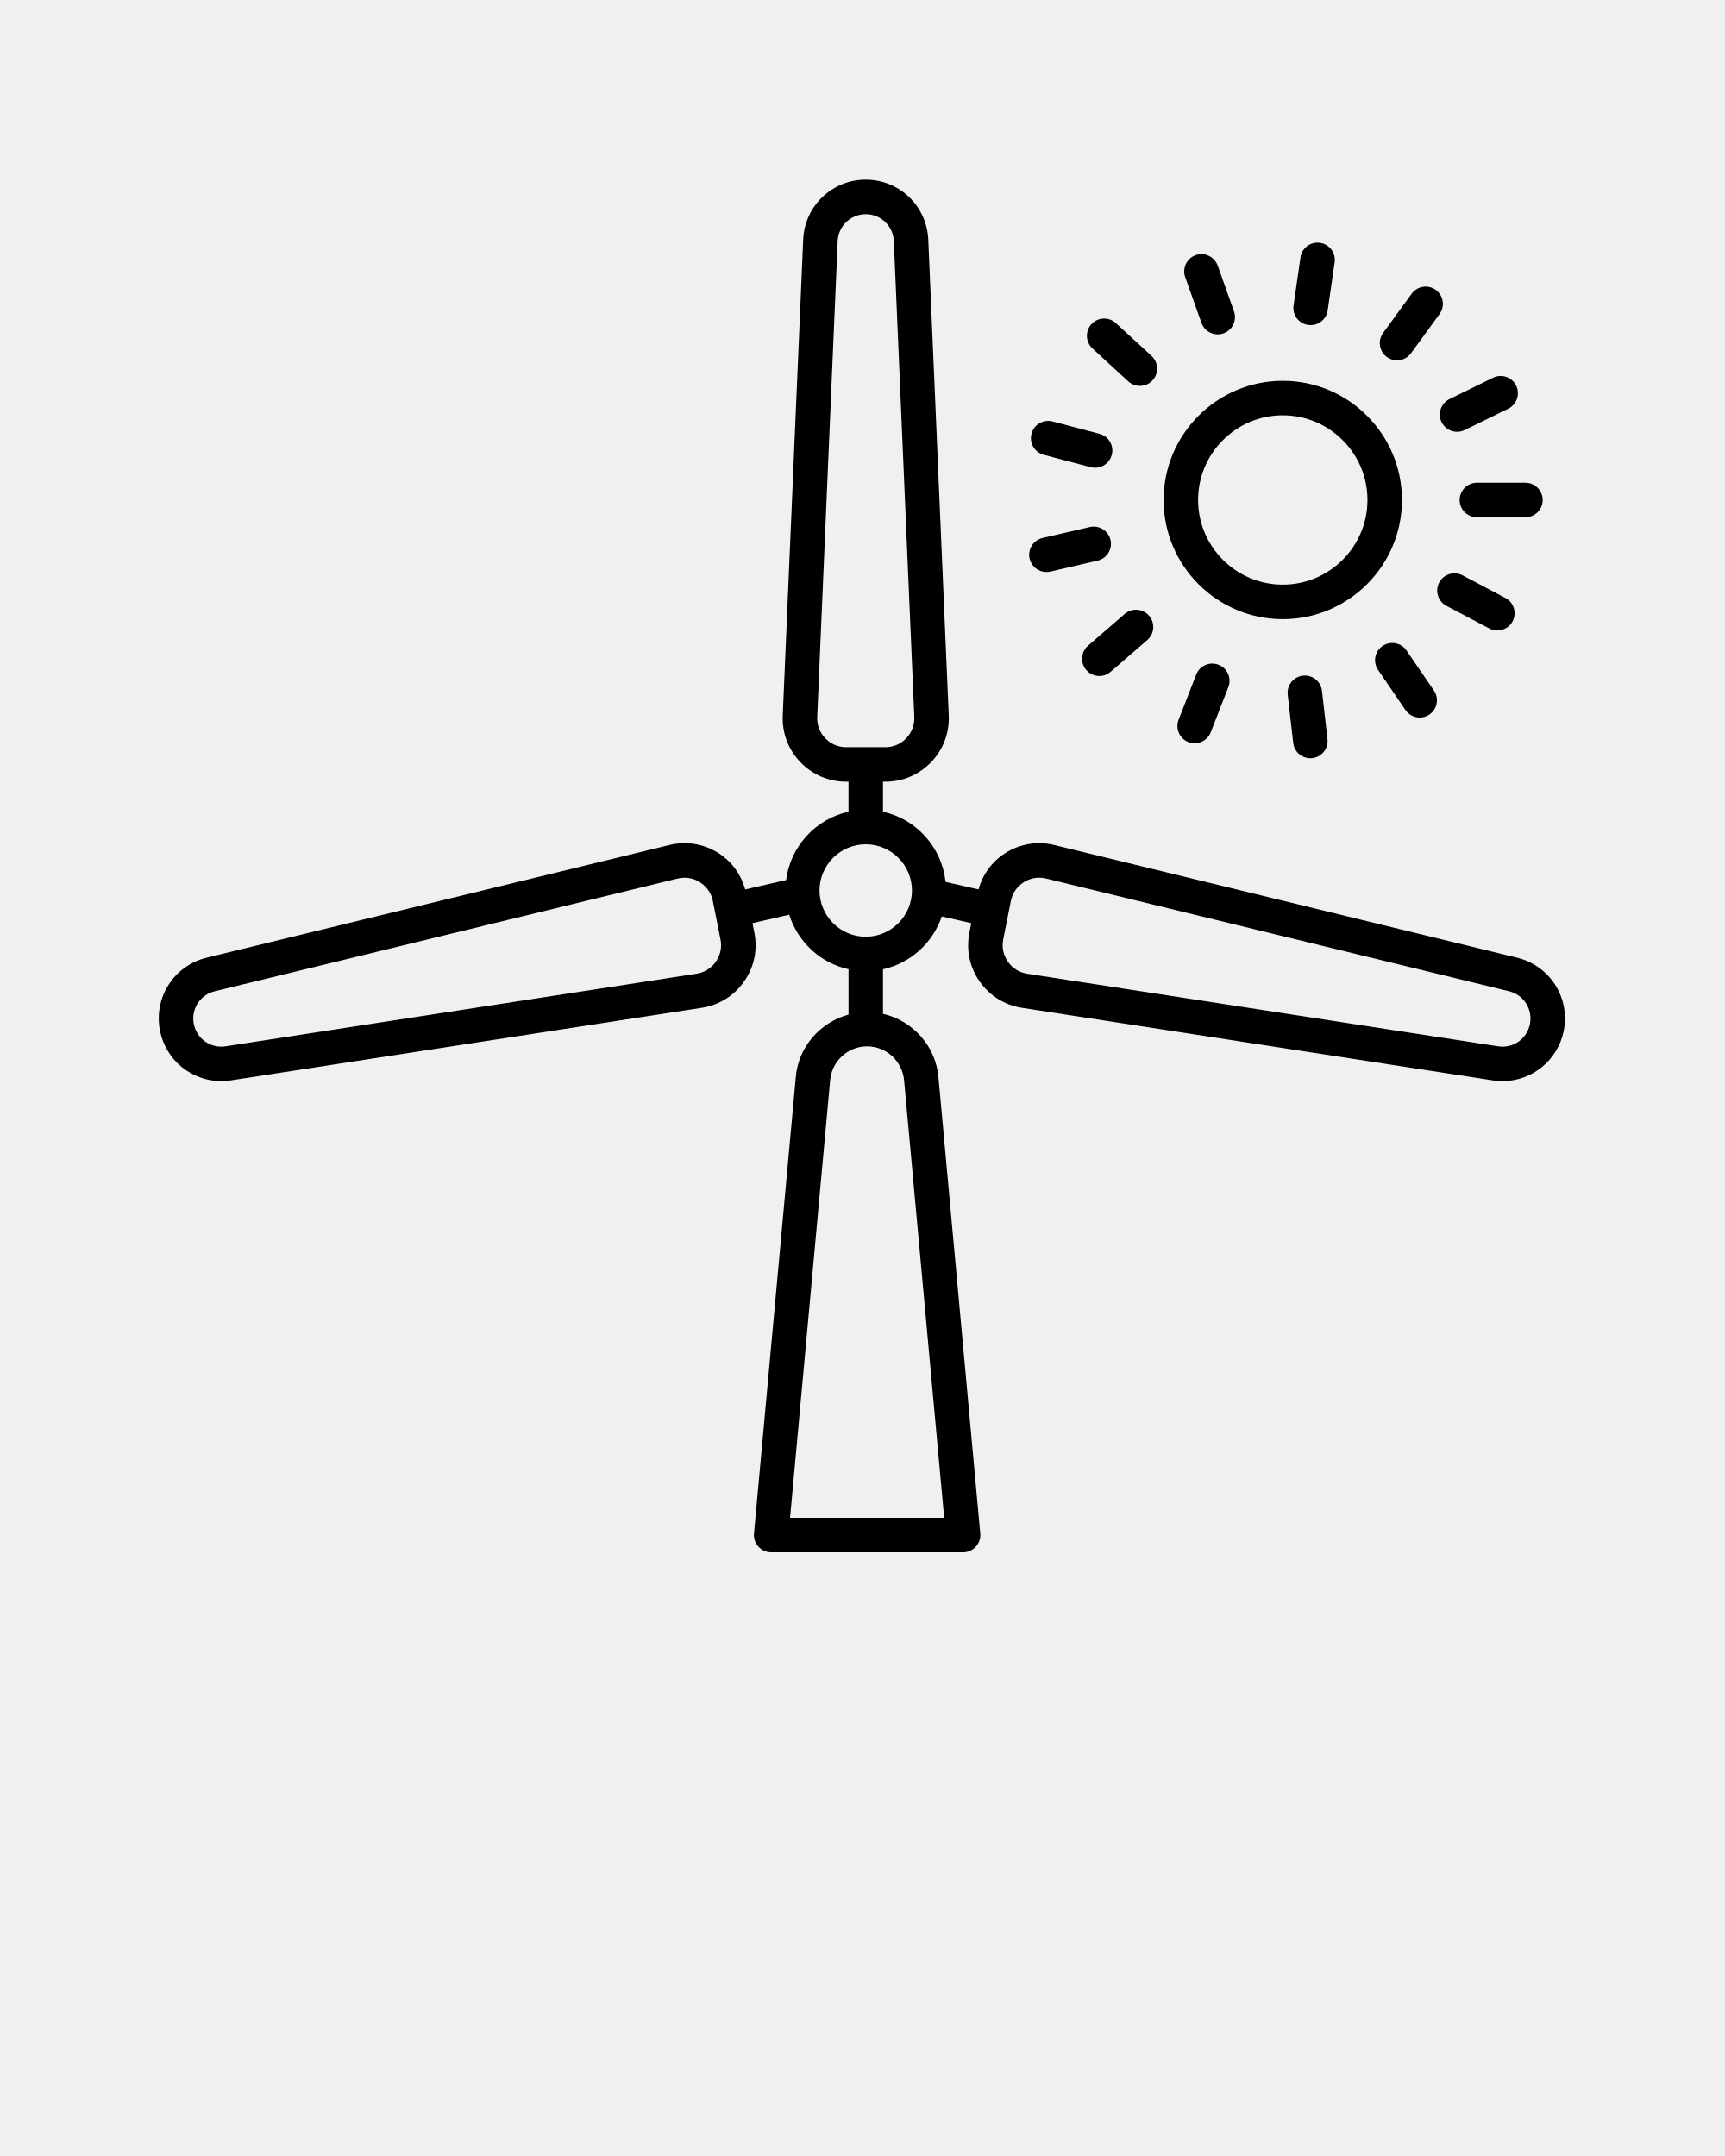
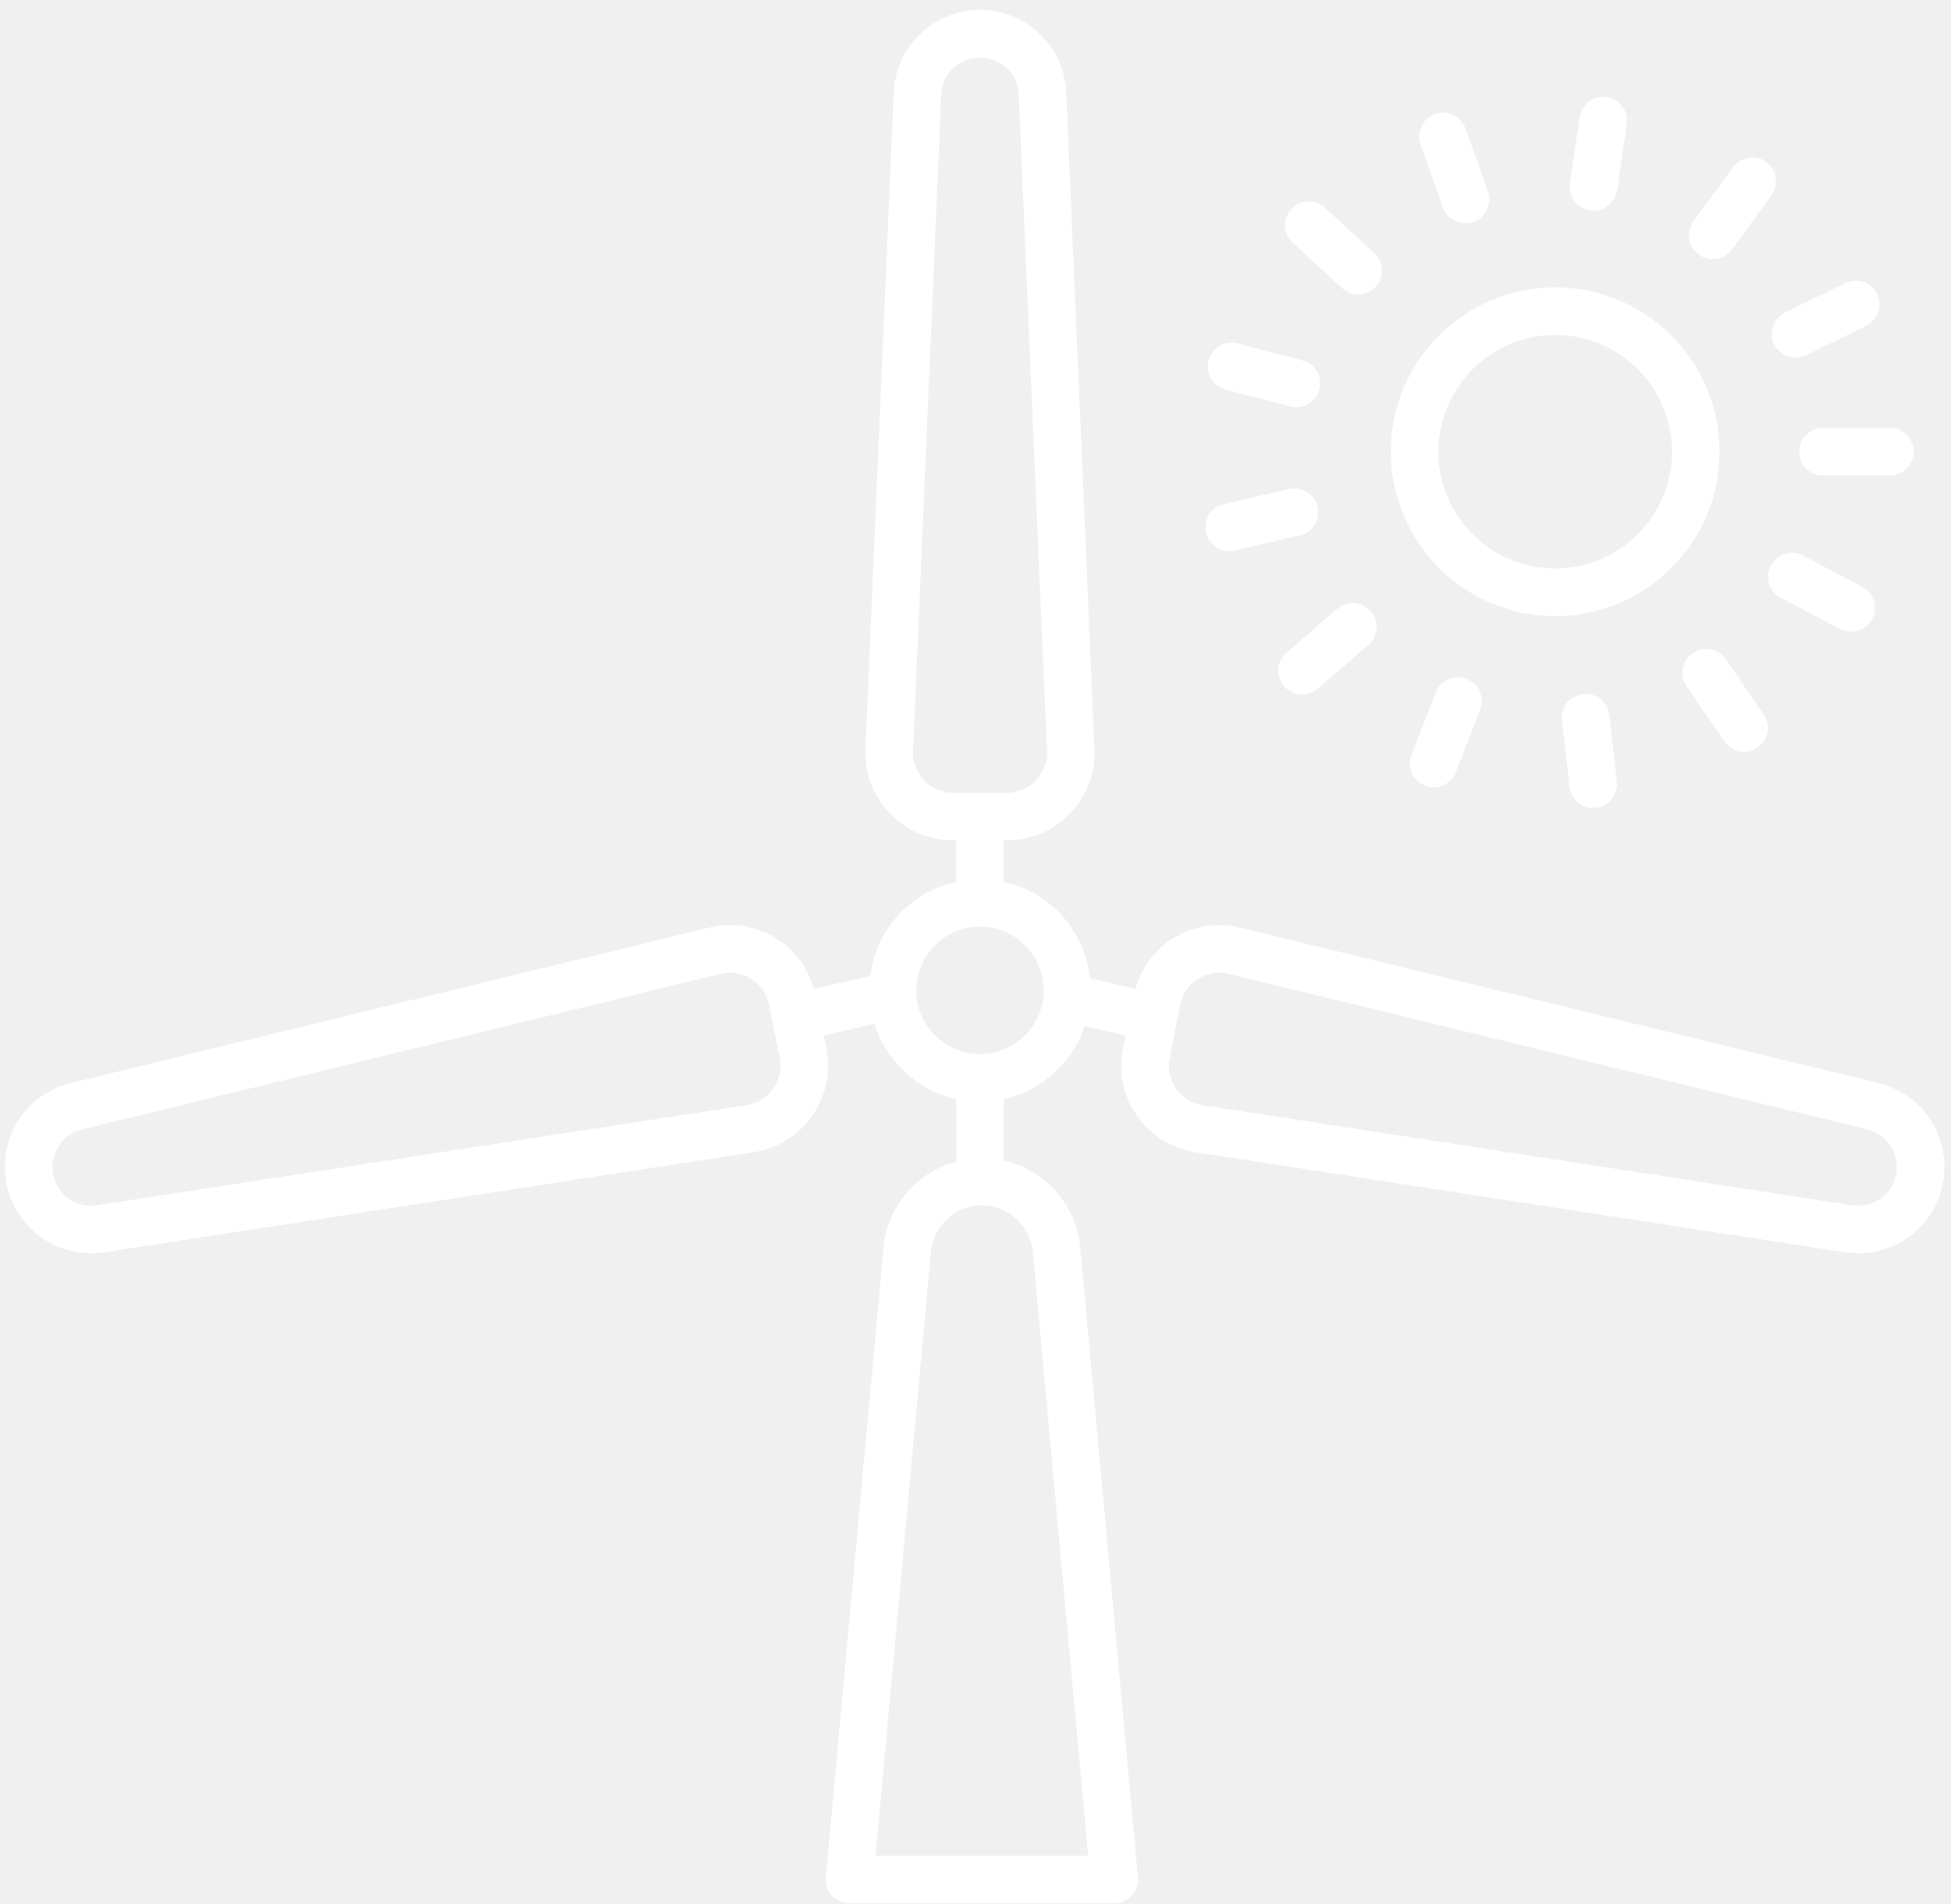
- <svg xmlns="http://www.w3.org/2000/svg" version="1.1" x="0px" y="0px" viewBox="0 0 100 125" style="enable-background:new 0 0 100 100;" xml:space="preserve">
-   <path d="M74.364,22.079c-3.81,0-6.909,3.099-6.909,6.909s3.1,6.909,6.909,6.909s6.909-3.099,6.909-6.909  S78.174,22.079,74.364,22.079z M74.364,33.896c-2.707,0-4.909-2.202-4.909-4.909s2.202-4.909,4.909-4.909s4.909,2.202,4.909,4.909  S77.071,33.896,74.364,33.896z" />
-   <path d="M89.431,28.988c0-0.552-0.447-1-1-1h-2.813c-0.553,0-1,0.448-1,1s0.447,1,1,1h2.813  C88.983,29.988,89.431,29.54,89.431,28.988z" />
-   <path d="M84.783,33.356c-0.487-0.258-1.093-0.07-1.352,0.417c-0.258,0.488-0.07,1.093,0.418,1.351l2.487,1.313  c0.148,0.079,0.309,0.116,0.466,0.116c0.359,0,0.706-0.194,0.886-0.533c0.258-0.488,0.07-1.093-0.418-1.351L84.783,33.356z" />
-   <path d="M80.149,37.452c-0.456,0.312-0.573,0.934-0.261,1.39l1.588,2.323c0.193,0.283,0.507,0.436,0.826,0.436  c0.194,0,0.391-0.057,0.563-0.174c0.456-0.312,0.573-0.934,0.261-1.39l-1.588-2.323C81.229,37.258,80.606,37.142,80.149,37.452z" />
-   <path d="M75.529,39.174c-0.548,0.063-0.942,0.559-0.879,1.107l0.32,2.795c0.059,0.51,0.49,0.886,0.992,0.886  c0.038,0,0.076-0.002,0.115-0.006c0.548-0.063,0.942-0.559,0.879-1.107l-0.32-2.795C76.573,39.505,76.081,39.111,75.529,39.174z" />
-   <path d="M69.346,39.109l-1.021,2.621c-0.2,0.515,0.054,1.095,0.568,1.295c0.119,0.046,0.242,0.069,0.363,0.069  c0.399,0,0.777-0.242,0.932-0.637l1.021-2.621c0.2-0.515-0.054-1.095-0.568-1.295C70.128,38.341,69.547,38.594,69.346,39.109z" />
-   <path d="M63.729,39.193c0.232,0,0.465-0.08,0.654-0.244l2.127-1.841c0.418-0.362,0.463-0.993,0.102-1.411  c-0.361-0.418-0.993-0.463-1.41-0.102l-2.127,1.841c-0.418,0.362-0.463,0.993-0.102,1.411C63.171,39.076,63.45,39.193,63.729,39.193  z" />
-   <path d="M59.688,32.391c0.107,0.462,0.519,0.774,0.974,0.774c0.075,0,0.15-0.008,0.227-0.026l2.74-0.635  c0.538-0.125,0.873-0.662,0.749-1.2c-0.125-0.538-0.662-0.869-1.2-0.748l-2.74,0.635C59.898,31.315,59.563,31.853,59.688,32.391z" />
-   <path d="M60.509,26.369l2.72,0.717c0.086,0.022,0.171,0.034,0.256,0.034c0.442,0,0.848-0.297,0.966-0.746  c0.141-0.534-0.178-1.081-0.712-1.222l-2.72-0.717c-0.533-0.137-1.081,0.177-1.222,0.712C59.656,25.682,59.975,26.229,60.509,26.369  z" />
-   <path d="M66.757,20.636l-2.07-1.904c-0.406-0.372-1.037-0.348-1.413,0.06c-0.374,0.406-0.347,1.039,0.06,1.413l2.07,1.904  c0.192,0.176,0.435,0.264,0.677,0.264c0.27,0,0.539-0.109,0.736-0.323C67.19,21.643,67.163,21.01,66.757,20.636z" />
-   <path d="M70.593,19.386c0.111,0,0.225-0.019,0.335-0.059c0.521-0.185,0.792-0.757,0.607-1.277l-0.943-2.65  c-0.187-0.521-0.761-0.792-1.277-0.606c-0.521,0.185-0.792,0.757-0.607,1.277l0.943,2.65C69.797,19.13,70.182,19.386,70.593,19.386z  " />
-   <path d="M75.979,18.851c0.489,0,0.917-0.359,0.988-0.856l0.403-2.784c0.08-0.547-0.299-1.054-0.846-1.133  c-0.549-0.078-1.055,0.299-1.133,0.846l-0.403,2.784c-0.08,0.547,0.299,1.054,0.846,1.133  C75.883,18.848,75.931,18.851,75.979,18.851z" />
-   <path d="M81.836,17.029l-1.655,2.274c-0.325,0.446-0.227,1.072,0.22,1.397c0.178,0.129,0.384,0.191,0.588,0.191  c0.309,0,0.613-0.143,0.81-0.412l1.655-2.274c0.325-0.446,0.227-1.072-0.22-1.397S82.162,16.582,81.836,17.029z" />
-   <path d="M86.555,21.899l-2.526,1.238c-0.495,0.243-0.7,0.842-0.458,1.338c0.174,0.354,0.529,0.56,0.899,0.56  c0.147,0,0.298-0.033,0.439-0.102l2.526-1.238c0.495-0.243,0.7-0.842,0.458-1.338C87.65,21.862,87.052,21.656,86.555,21.899z" />
-   <path d="M87.952,55.526l-26.833-6.534c-0.981-0.239-1.995-0.072-2.849,0.473c-0.769,0.491-1.3,1.234-1.545,2.102l-1.909-0.438  c-0.217-2.008-1.689-3.641-3.628-4.066v-1.743h0.134c1.014,0,1.957-0.403,2.658-1.134c0.701-0.732,1.063-1.692,1.02-2.705  l-1.187-27.591c-0.084-1.948-1.676-3.473-3.625-3.473s-3.542,1.525-3.626,3.473l-1.186,27.591c-0.044,1.013,0.318,1.973,1.02,2.705  c0.7,0.731,1.645,1.134,2.657,1.134h0.135v1.743c-1.905,0.417-3.36,2-3.617,3.96l-2.369,0.544c-0.244-0.867-0.774-1.611-1.543-2.102  c-0.854-0.545-1.869-0.714-2.851-0.474l-26.834,6.534c-1.894,0.462-3.079,2.321-2.699,4.232c0.342,1.725,1.845,2.923,3.551,2.923  c0.185,0,0.372-0.014,0.561-0.043l27.295-4.207c1.001-0.154,1.873-0.696,2.454-1.526c0.582-0.83,0.793-1.834,0.596-2.828  l-0.11-0.554l2.129-0.489c0.502,1.579,1.802,2.802,3.439,3.16v2.631c-1.665,0.454-2.939,1.906-3.062,3.682l-2.419,26.401  c-0.025,0.28,0.068,0.558,0.258,0.766C44.155,89.882,44.423,90,44.704,90h11.127c0.281,0,0.549-0.118,0.738-0.326  c0.189-0.208,0.283-0.486,0.258-0.766L54.41,62.53c-0.128-1.851-1.478-3.35-3.222-3.751v-2.584c1.604-0.351,2.885-1.531,3.409-3.064  l1.709,0.392l-0.11,0.554c-0.197,0.993,0.014,1.998,0.596,2.828c0.581,0.83,1.453,1.372,2.454,1.526l27.295,4.207  c0.188,0.029,0.376,0.043,0.561,0.043c1.705,0,3.208-1.198,3.551-2.923C91.033,57.847,89.847,55.988,87.952,55.526z M47.841,42.803  c-0.32-0.334-0.485-0.773-0.466-1.235l1.186-27.591c0.038-0.874,0.753-1.559,1.628-1.559s1.589,0.685,1.627,1.559l1.187,27.591  c0.02,0.462-0.146,0.901-0.466,1.235c-0.319,0.334-0.751,0.518-1.214,0.518h-2.269C48.592,43.321,48.16,43.137,47.841,42.803z   M41.497,55.758c-0.266,0.379-0.664,0.627-1.121,0.697l-27.295,4.207c-0.866,0.135-1.676-0.435-1.846-1.292v0  c-0.17-0.858,0.362-1.692,1.212-1.899l26.833-6.534c0.134-0.033,0.269-0.049,0.402-0.049c0.315,0,0.626,0.09,0.899,0.265  c0.391,0.249,0.654,0.636,0.745,1.09l0.442,2.225C41.859,54.92,41.763,55.379,41.497,55.758z M52.416,62.69L54.735,88H45.8  l2.321-25.333c0.077-1.123,1.021-2.003,2.146-2.003S52.337,61.544,52.416,62.69z M50.188,54.308c-1.477,0-2.679-1.202-2.679-2.679  c0-1.477,1.202-2.679,2.679-2.679s2.679,1.202,2.679,2.679C52.867,53.106,51.665,54.308,50.188,54.308z M88.692,59.369  c-0.171,0.857-0.964,1.43-1.846,1.293l-27.295-4.207c-0.457-0.07-0.855-0.318-1.121-0.697s-0.362-0.837-0.272-1.291l0.441-2.225  c0.091-0.455,0.355-0.842,0.746-1.091c0.273-0.175,0.583-0.265,0.899-0.265c0.133,0,0.268,0.016,0.401,0.049l26.832,6.534  C88.33,57.676,88.862,58.511,88.692,59.369z" />
+ <svg xmlns="http://www.w3.org/2000/svg" width="82px" height="80px" viewBox="0 0 82 80" version="1.1">
+   <defs />
+   <g id="Page-1" stroke="none" stroke-width="1" fill="none" fill-rule="evenodd">
+     <g id="turbine" fill-rule="nonzero" fill="#FFFFFF">
+       <path d="M65.364,12.079 C61.554,12.079 58.455,15.178 58.455,18.988 C58.455,22.798 61.555,25.897 65.364,25.897 C69.173,25.897 72.273,22.798 72.273,18.988 C72.273,15.178 69.174,12.079 65.364,12.079 Z M65.364,23.896 C62.657,23.896 60.455,21.694 60.455,18.987 C60.455,16.28 62.657,14.078 65.364,14.078 C68.071,14.078 70.273,16.28 70.273,18.987 C70.273,21.694 68.071,23.896 65.364,23.896 Z" id="Shape" />
+       <path d="M80.431,18.988 C80.431,18.436 79.984,17.988 79.431,17.988 L76.618,17.988 C76.065,17.988 75.618,18.436 75.618,18.988 C75.618,19.54 76.065,19.988 76.618,19.988 L79.431,19.988 C79.983,19.988 80.431,19.54 80.431,18.988 Z" id="Shape" />
+       <path d="M75.783,23.356 C75.296,23.098 74.69,23.286 74.431,23.773 C74.173,24.261 74.361,24.866 74.849,25.124 L77.336,26.437 C77.484,26.516 77.645,26.553 77.802,26.553 C78.161,26.553 78.508,26.359 78.688,26.02 C78.946,25.532 78.758,24.927 78.27,24.669 L75.783,23.356 Z" id="Shape" />
+       <path d="M71.149,27.452 C70.693,27.764 70.576,28.386 70.888,28.842 L72.476,31.165 C72.669,31.448 72.983,31.601 73.302,31.601 C73.496,31.601 73.693,31.544 73.865,31.427 C74.321,31.115 74.438,30.493 74.126,30.037 L72.538,27.714 C72.229,27.258 71.606,27.142 71.149,27.452 Z" id="Shape" />
+       <path d="M66.529,29.174 C65.981,29.237 65.587,29.733 65.65,30.281 L65.97,33.076 C66.029,33.586 66.46,33.962 66.962,33.962 C67,33.962 67.038,33.96 67.077,33.956 C67.625,33.893 68.019,33.397 67.956,32.849 L67.636,30.054 C67.573,29.505 67.081,29.111 66.529,29.174 Z" id="Shape" />
+       <path d="M60.346,29.109 L59.325,31.73 C59.125,32.245 59.379,32.825 59.893,33.025 C60.012,33.071 60.135,33.094 60.256,33.094 C60.655,33.094 61.033,32.852 61.188,32.457 L62.209,29.836 C62.409,29.321 62.155,28.741 61.641,28.541 C61.128,28.341 60.547,28.594 60.346,29.109 Z" id="Shape" />
+       <path d="M54.729,29.193 C54.961,29.193 55.194,29.113 55.383,28.949 L57.51,27.108 C57.928,26.746 57.973,26.115 57.612,25.697 C57.251,25.279 56.619,25.234 56.202,25.595 L54.075,27.436 C53.657,27.798 53.612,28.429 53.973,28.847 C54.171,29.076 54.45,29.193 54.729,29.193 Z" id="Shape" />
+       <path d="M50.688,22.391 C50.795,22.853 51.207,23.165 51.662,23.165 C51.737,23.165 51.812,23.157 51.889,23.139 L54.629,22.504 C55.167,22.379 55.502,21.842 55.378,21.304 C55.253,20.766 54.716,20.435 54.178,20.556 L51.438,21.191 C50.898,21.315 50.563,21.853 50.688,22.391 Z" id="Shape" />
+       <path d="M51.509,16.369 L54.229,17.086 C54.315,17.108 54.4,17.12 54.485,17.12 C54.927,17.12 55.333,16.823 55.451,16.374 C55.592,15.84 55.273,15.293 54.739,15.152 L52.019,14.435 C51.486,14.298 50.938,14.612 50.797,15.147 C50.656,15.682 50.975,16.229 51.509,16.369 Z" id="Shape" />
+       <path d="M57.757,10.636 L55.687,8.732 C55.281,8.36 54.65,8.384 54.274,8.792 C53.9,9.198 53.927,9.831 54.334,10.205 L56.404,12.109 C56.596,12.285 56.839,12.373 57.081,12.373 C57.351,12.373 57.62,12.264 57.817,12.05 C58.19,11.643 58.163,11.01 57.757,10.636 Z" id="Shape" />
+       <path d="M61.593,9.386 C61.704,9.386 61.818,9.367 61.928,9.327 C62.449,9.142 62.72,8.57 62.535,8.05 L61.592,5.4 C61.405,4.879 60.831,4.608 60.315,4.794 C59.794,4.979 59.523,5.551 59.708,6.071 L60.651,8.721 C60.797,9.13 61.182,9.386 61.593,9.386 Z" id="Shape" />
+       <path d="M66.979,8.851 C67.468,8.851 67.896,8.492 67.967,7.995 L68.37,5.211 C68.45,4.664 68.071,4.157 67.524,4.078 C66.975,4 66.469,4.377 66.391,4.924 L65.988,7.708 C65.908,8.255 66.287,8.762 66.834,8.841 C66.883,8.848 66.931,8.851 66.979,8.851 Z" id="Shape" />
+       <path d="M72.836,7.029 L71.181,9.303 C70.856,9.749 70.954,10.375 71.401,10.7 C71.579,10.829 71.785,10.891 71.989,10.891 C72.298,10.891 72.602,10.748 72.799,10.479 L74.454,8.205 C74.779,7.759 74.681,7.133 74.234,6.808 C73.787,6.483 73.162,6.582 72.836,7.029 Z" id="Shape" />
+       <path d="M77.555,11.899 L75.029,13.137 C74.534,13.38 74.329,13.979 74.571,14.475 C74.745,14.829 75.1,15.035 75.47,15.035 C75.617,15.035 75.768,15.002 75.909,14.933 L78.435,13.695 C78.93,13.452 79.135,12.853 78.893,12.357 C78.65,11.862 78.052,11.656 77.555,11.899 Z" id="Shape" />
+       <path d="M78.952,45.526 L52.119,38.992 C51.138,38.753 50.124,38.92 49.27,39.465 C48.501,39.956 47.97,40.699 47.725,41.567 L45.816,41.129 C45.599,39.121 44.127,37.488 42.188,37.063 L42.188,35.32 L42.322,35.32 C43.336,35.32 44.279,34.917 44.98,34.186 C45.681,33.454 46.043,32.494 46,31.481 L44.813,3.89 C44.729,1.942 43.137,0.417 41.188,0.417 C39.239,0.417 37.646,1.942 37.562,3.89 L36.376,31.481 C36.332,32.494 36.694,33.454 37.396,34.186 C38.096,34.917 39.041,35.32 40.053,35.32 L40.188,35.32 L40.188,37.063 C38.283,37.48 36.828,39.063 36.571,41.023 L34.202,41.567 C33.958,40.7 33.428,39.956 32.659,39.465 C31.805,38.92 30.79,38.751 29.808,38.991 L2.974,45.525 C1.08,45.987 -0.105,47.846 0.275,49.757 C0.617,51.482 2.12,52.68 3.826,52.68 C4.011,52.68 4.198,52.666 4.387,52.637 L31.682,48.43 C32.683,48.276 33.555,47.734 34.136,46.904 C34.718,46.074 34.929,45.07 34.732,44.076 L34.622,43.522 L36.751,43.033 C37.253,44.612 38.553,45.835 40.19,46.193 L40.19,48.824 C38.525,49.278 37.251,50.73 37.128,52.506 L34.709,78.907 C34.684,79.187 34.777,79.465 34.967,79.673 C35.155,79.882 35.423,80 35.704,80 L46.831,80 C47.112,80 47.38,79.882 47.569,79.674 C47.758,79.466 47.852,79.188 47.827,78.908 L45.41,52.53 C45.282,50.679 43.932,49.18 42.188,48.779 L42.188,46.195 C43.792,45.844 45.073,44.664 45.597,43.131 L47.306,43.523 L47.196,44.077 C46.999,45.07 47.21,46.075 47.792,46.905 C48.373,47.735 49.245,48.277 50.246,48.431 L77.541,52.638 C77.729,52.667 77.917,52.681 78.102,52.681 C79.807,52.681 81.31,51.483 81.653,49.758 C82.033,47.847 80.847,45.988 78.952,45.526 Z M38.841,32.803 C38.521,32.469 38.356,32.03 38.375,31.568 L39.561,3.977 C39.599,3.103 40.314,2.418 41.189,2.418 C42.064,2.418 42.778,3.103 42.816,3.977 L44.003,31.568 C44.023,32.03 43.857,32.469 43.537,32.803 C43.218,33.137 42.786,33.321 42.323,33.321 L40.054,33.321 C39.592,33.321 39.16,33.137 38.841,32.803 Z M32.497,45.758 C32.231,46.137 31.833,46.385 31.376,46.455 L4.081,50.662 C3.215,50.797 2.405,50.227 2.235,49.37 L2.235,49.37 C2.065,48.512 2.597,47.678 3.447,47.471 L30.28,40.937 C30.414,40.904 30.549,40.888 30.682,40.888 C30.997,40.888 31.308,40.978 31.581,41.153 C31.972,41.402 32.235,41.789 32.326,42.243 L32.768,44.468 C32.859,44.92 32.763,45.379 32.497,45.758 Z M43.416,52.69 L45.735,78 L36.8,78 L39.121,52.667 C39.198,51.544 40.142,50.664 41.267,50.664 C42.392,50.664 43.337,51.544 43.416,52.69 Z M41.188,44.308 C39.711,44.308 38.509,43.106 38.509,41.629 C38.509,40.152 39.711,38.95 41.188,38.95 C42.665,38.95 43.867,40.152 43.867,41.629 C43.867,43.106 42.665,44.308 41.188,44.308 Z M79.692,49.369 C79.521,50.226 78.728,50.799 77.846,50.662 L50.551,46.455 C50.094,46.385 49.696,46.137 49.43,45.758 C49.164,45.379 49.068,44.921 49.158,44.467 L49.599,42.242 C49.69,41.787 49.954,41.4 50.345,41.151 C50.618,40.976 50.928,40.886 51.244,40.886 C51.377,40.886 51.512,40.902 51.645,40.935 L78.477,47.469 C79.33,47.676 79.862,48.511 79.692,49.369 Z" id="Shape" />
+     </g>
+   </g>
</svg>
